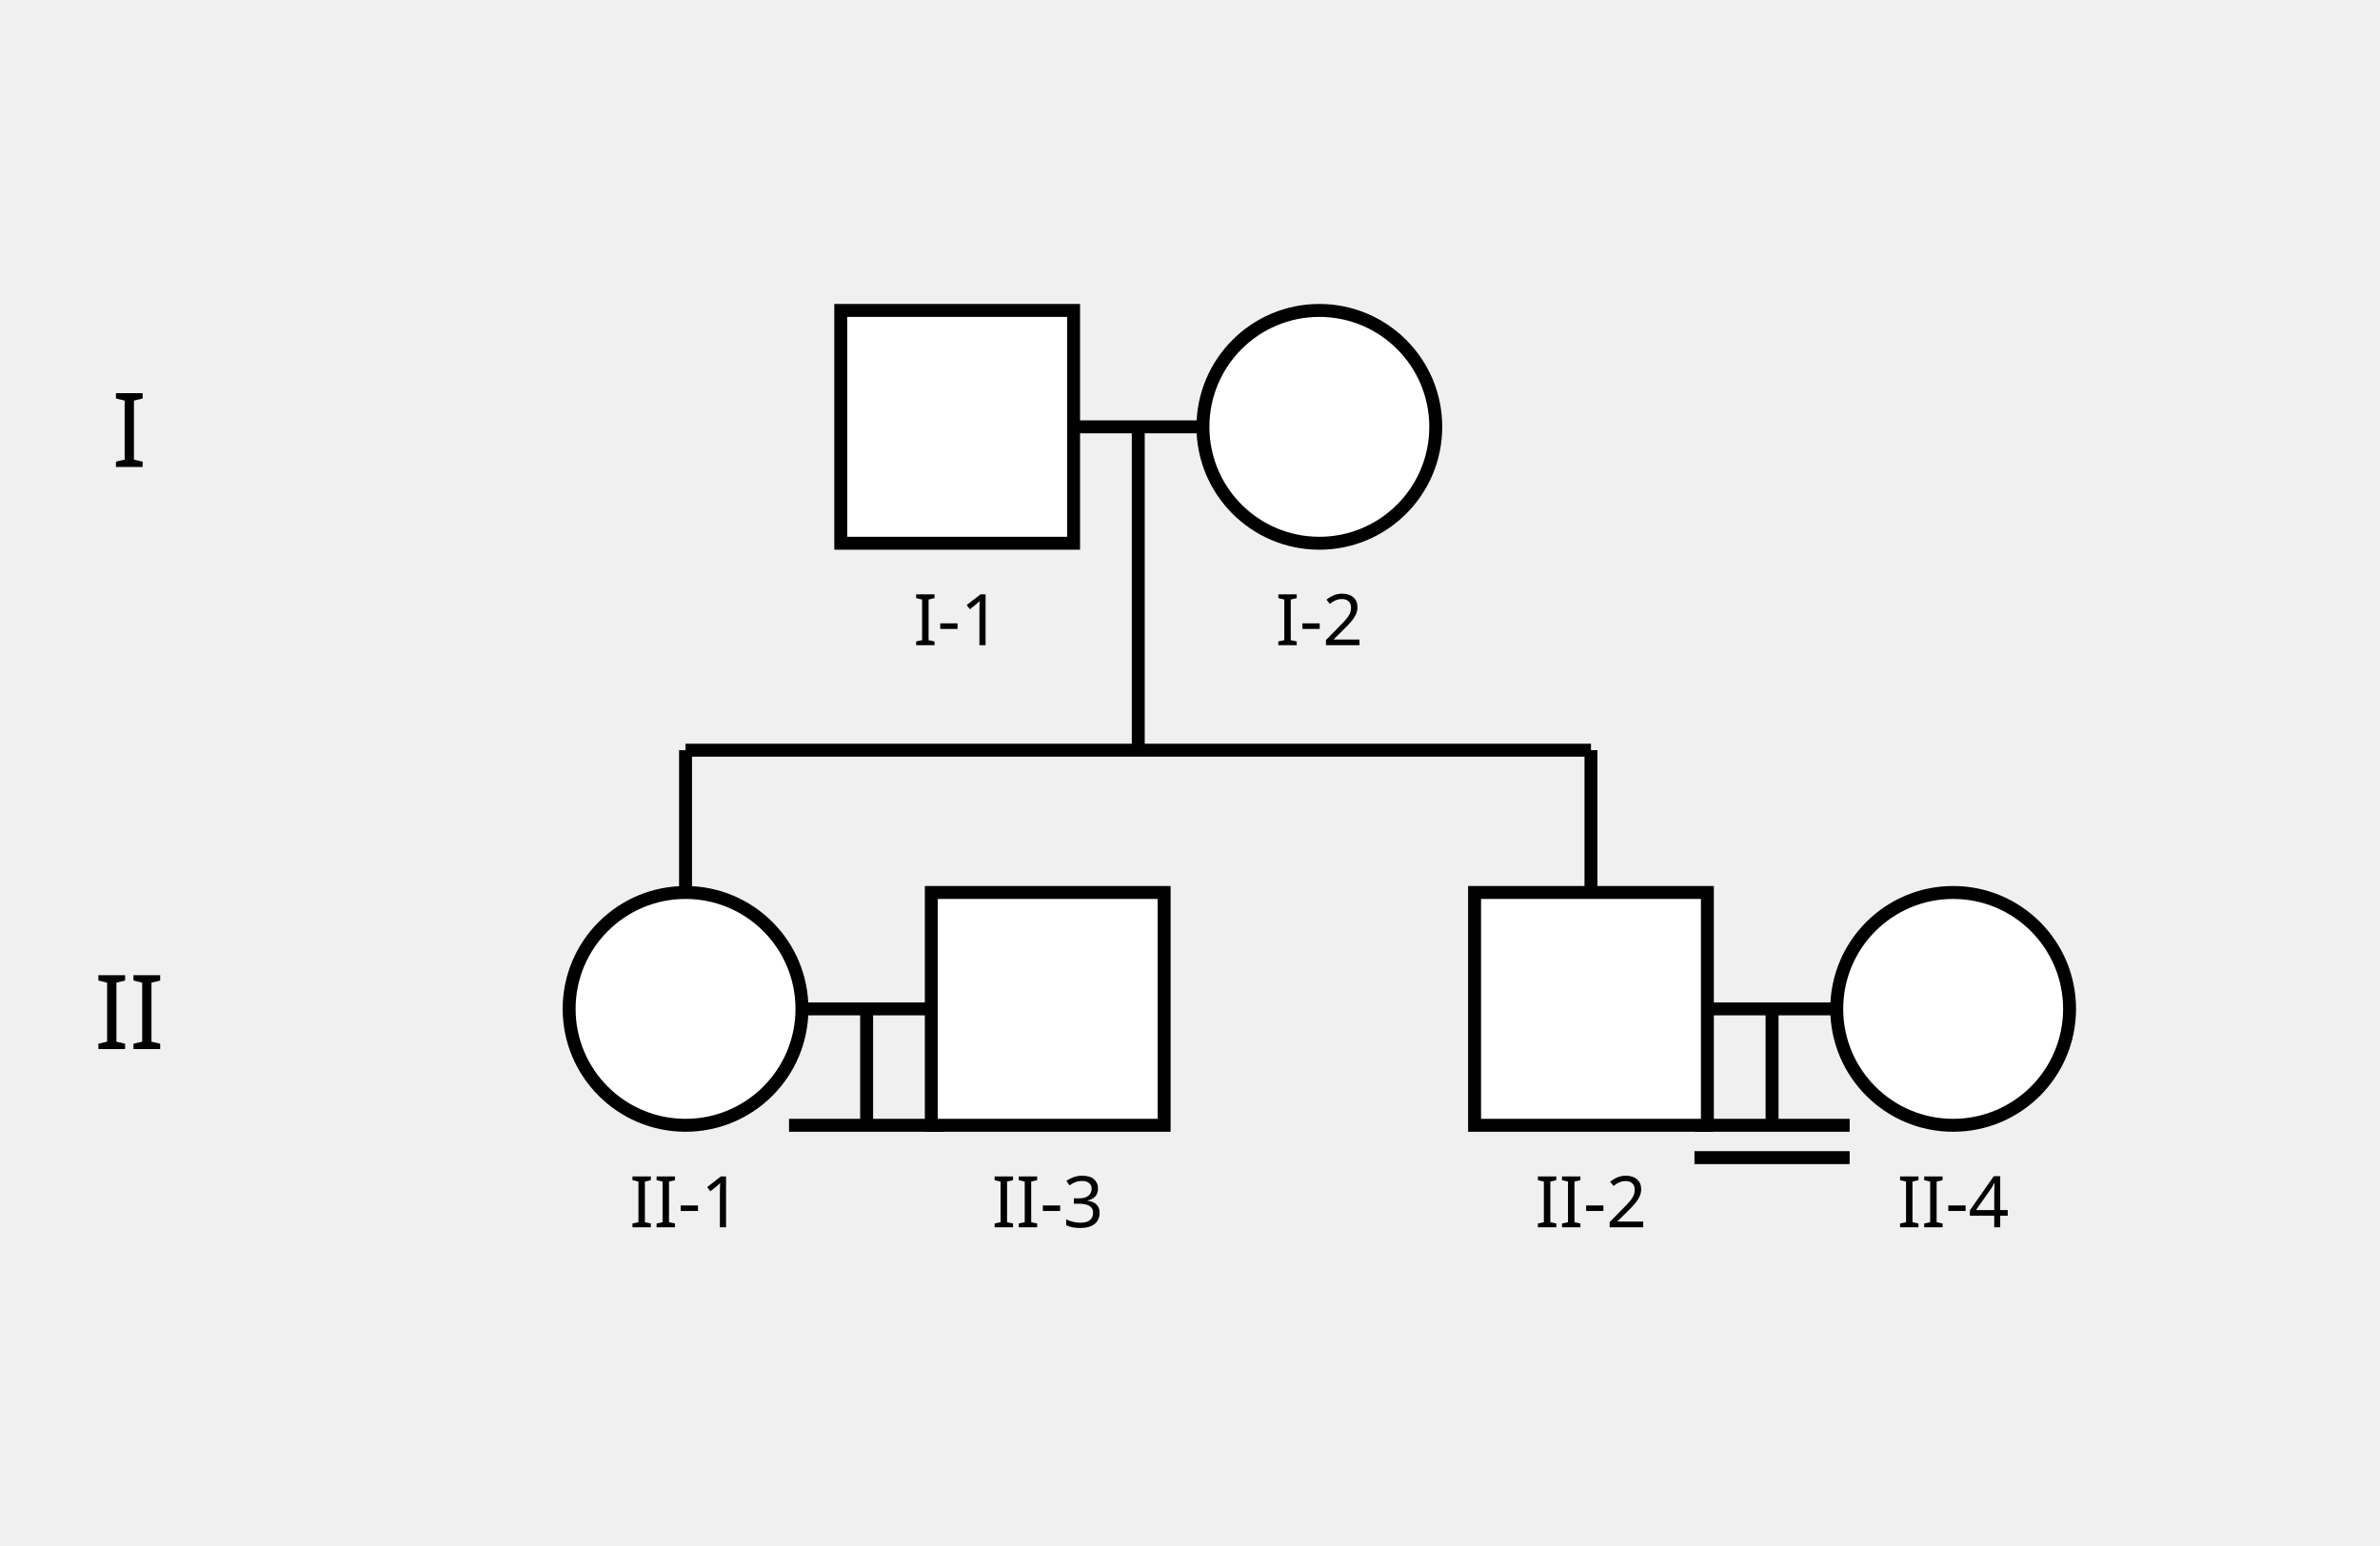
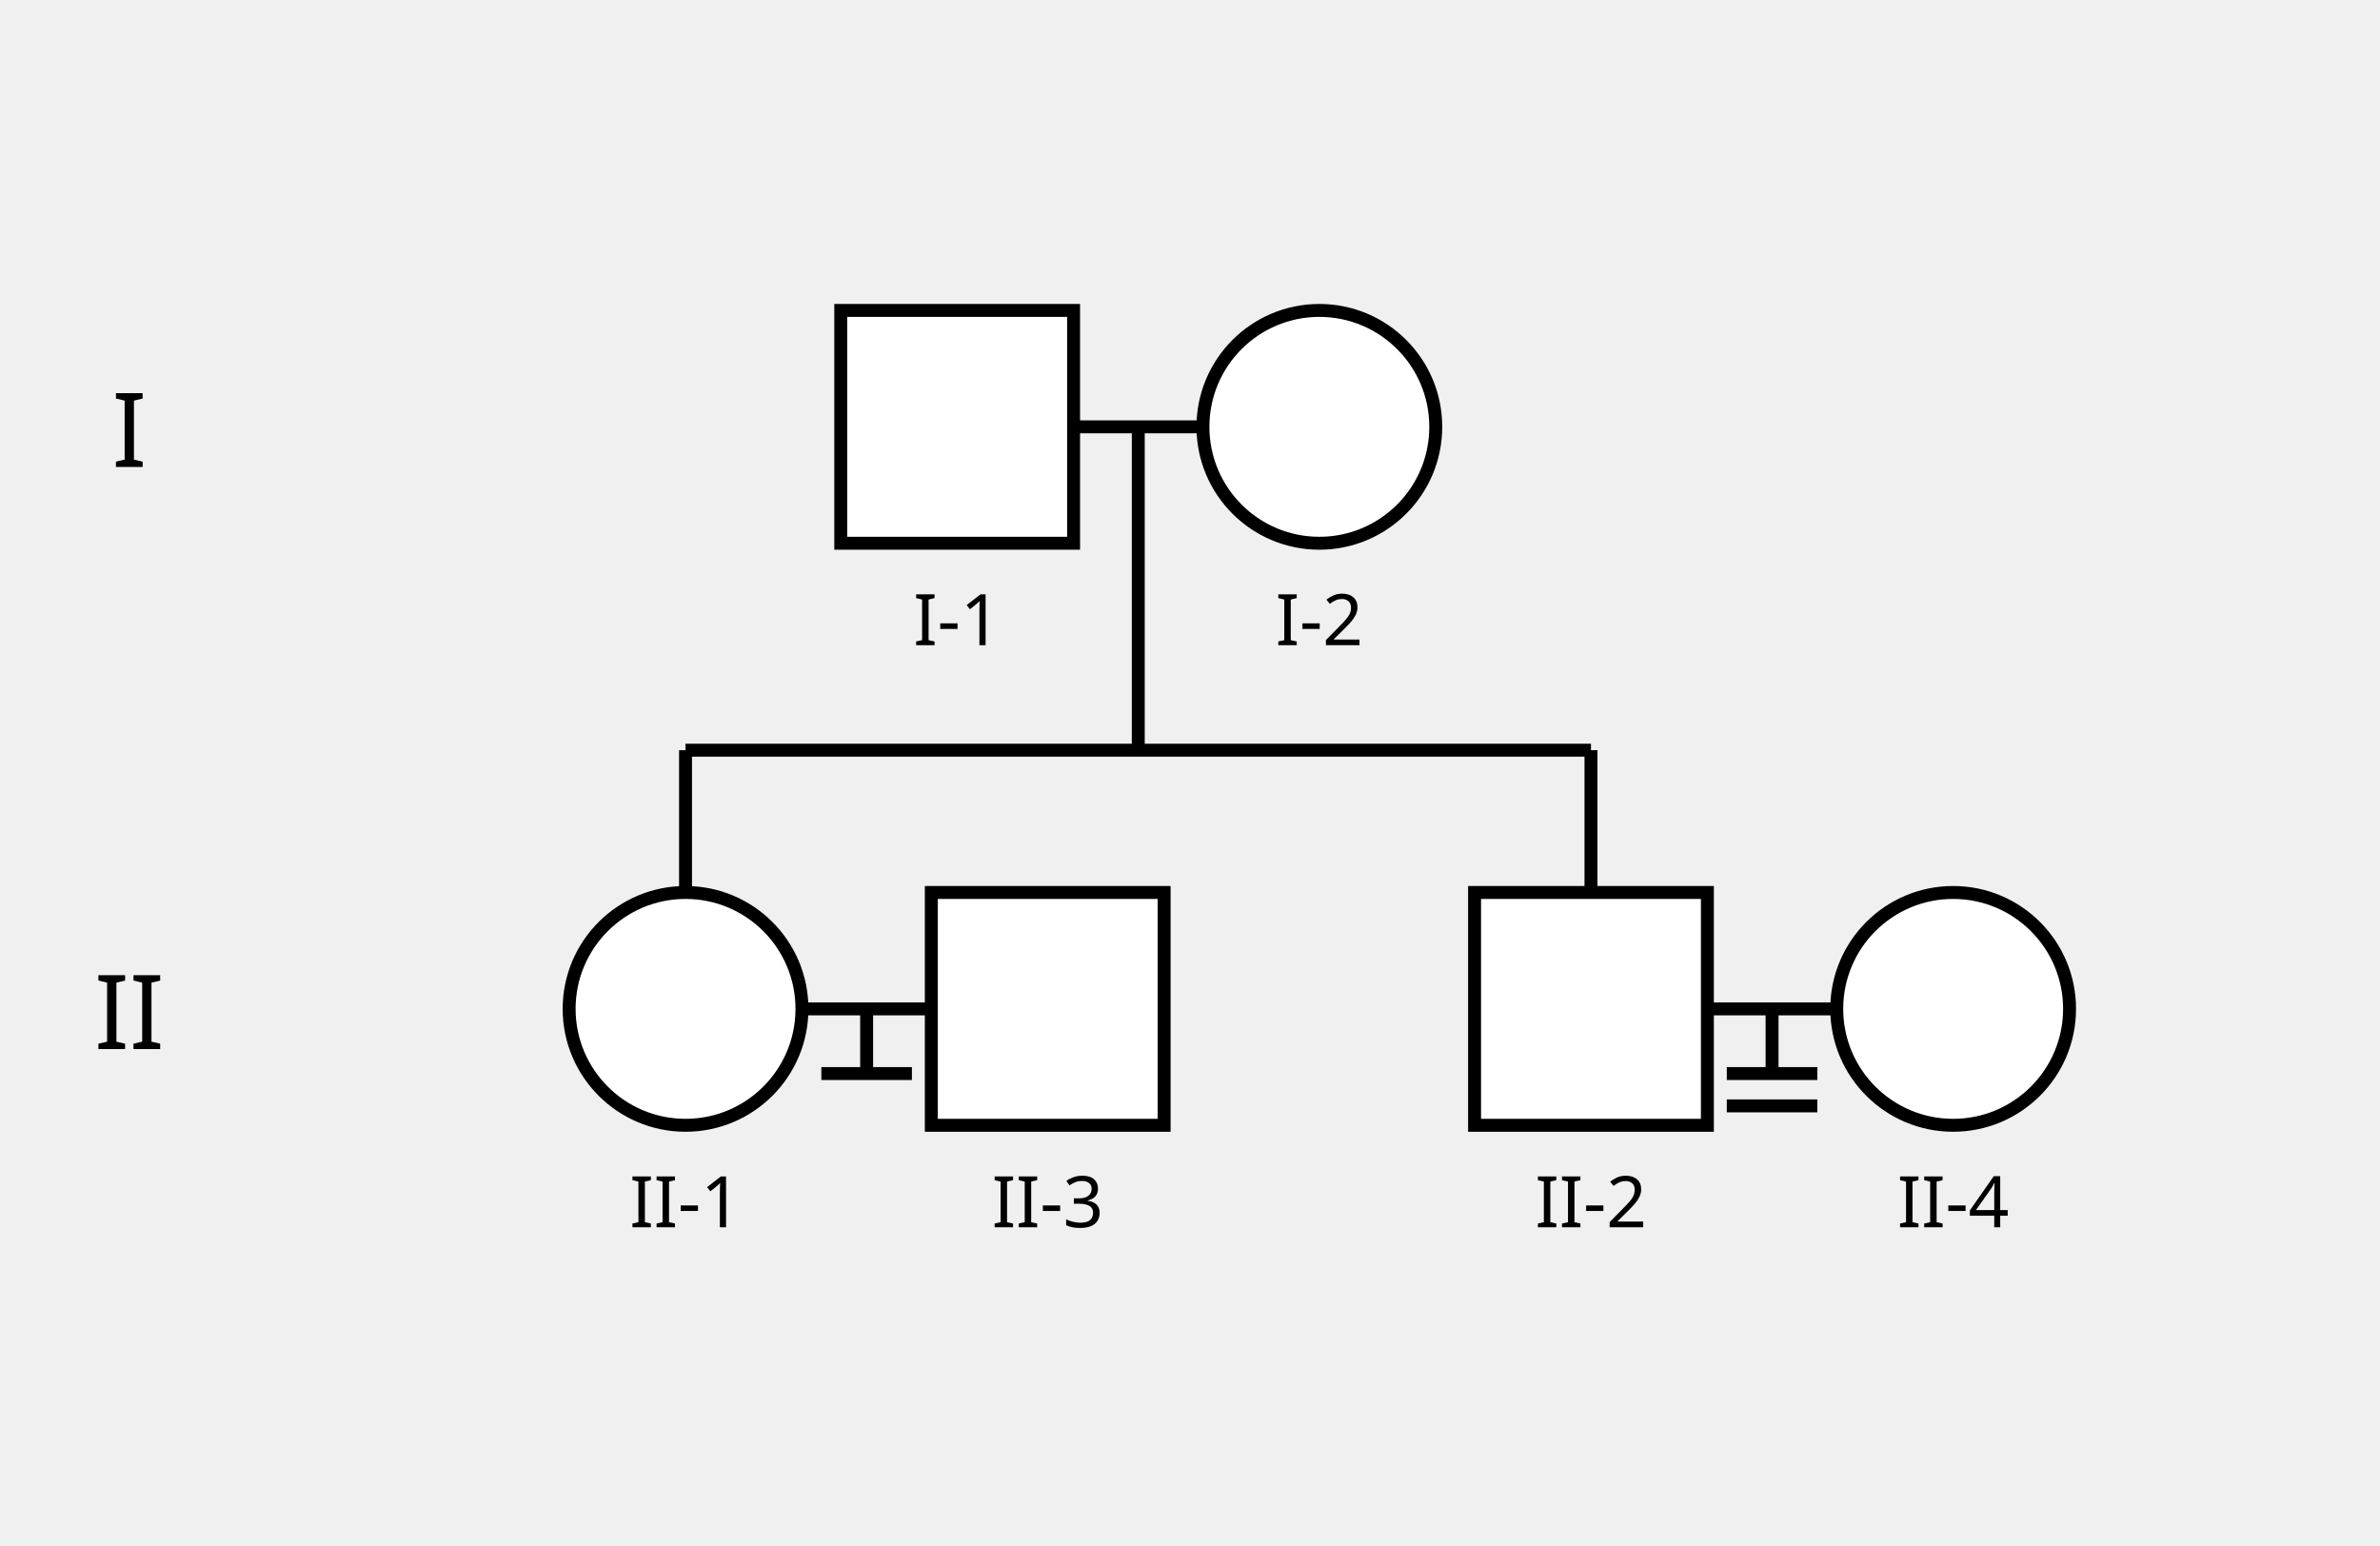
<svg xmlns="http://www.w3.org/2000/svg" width="368" height="239" viewBox="0 0 368 239" class="pedigree" data-title="Childless couples: by choice (single bar) and infertility (double bar)" data-conditions="[]">
  <g class="generation" data-generation="1">
    <text x="20" y="66" font-family="sans-serif" font-size="16" fill="#000000" text-anchor="middle" dominant-baseline="central">I</text>
  </g>
  <g class="generation" data-generation="2">
    <text x="20" y="156" font-family="sans-serif" font-size="16" fill="#000000" text-anchor="middle" dominant-baseline="central">II</text>
  </g>
  <g class="mating" data-partners="I-1 I-2">
    <line x1="166" y1="66" x2="186" y2="66" stroke="#000000" stroke-width="2" />
    <line class="hit" x1="166" y1="66" x2="186" y2="66" stroke="none" stroke-width="12" pointer-events="stroke" />
  </g>
  <g class="mating childless-by-choice" data-partners="II-1 II-3">
    <line x1="124" y1="156" x2="144" y2="156" stroke="#000000" stroke-width="2" />
-     <line x1="134" y1="156" x2="134" y2="174" stroke="#000000" stroke-width="2" />
-     <line x1="122" y1="174" x2="146" y2="174" stroke="#000000" stroke-width="2" />
+     <line x1="134" y1="156" x2="134" y2="166" stroke="#000000" stroke-width="2" />
+     <line x1="127" y1="166" x2="141" y2="166" stroke="#000000" stroke-width="2" />
    <line class="hit" x1="124" y1="156" x2="144" y2="156" stroke="none" stroke-width="12" pointer-events="stroke" />
  </g>
  <g class="mating childless-infertility" data-partners="II-2 II-4">
    <line x1="264" y1="156" x2="284" y2="156" stroke="#000000" stroke-width="2" />
-     <line x1="274" y1="156" x2="274" y2="174" stroke="#000000" stroke-width="2" />
-     <line x1="262" y1="174" x2="286" y2="174" stroke="#000000" stroke-width="2" />
-     <line x1="262" y1="179" x2="286" y2="179" stroke="#000000" stroke-width="2" />
+     <line x1="274" y1="156" x2="274" y2="166" stroke="#000000" stroke-width="2" />
+     <line x1="267" y1="166" x2="281" y2="166" stroke="#000000" stroke-width="2" />
+     <line x1="267" y1="171" x2="281" y2="171" stroke="#000000" stroke-width="2" />
    <line class="hit" x1="264" y1="156" x2="284" y2="156" stroke="none" stroke-width="12" pointer-events="stroke" />
  </g>
  <g class="sibship" data-parents="I-1 I-2" data-children="II-1 II-2">
    <line x1="176" y1="66" x2="176" y2="116" stroke="#000000" stroke-width="2" />
    <line x1="106" y1="116" x2="246" y2="116" stroke="#000000" stroke-width="2" />
    <line x1="106" y1="116" x2="106" y2="138" stroke="#000000" stroke-width="2" />
    <line x1="246" y1="116" x2="246" y2="138" stroke="#000000" stroke-width="2" />
  </g>
  <g id="ind-I-1" class="individual" data-position="I-1" data-generation="1" data-index="1" data-gender="man">
    <rect class="backing" x="130" y="48" width="36" height="36" fill="#ffffff" />
    <rect class="symbol" x="130" y="48" width="36" height="36" fill="none" stroke="#000000" stroke-width="2" />
    <text class="label" x="148" y="95.5" font-family="sans-serif" font-size="11" fill="#000000" text-anchor="middle" dominant-baseline="central">I-1</text>
    <rect class="hit" x="130" y="48" width="36" height="53" fill="none" pointer-events="all" />
  </g>
  <g id="ind-I-2" class="individual" data-position="I-2" data-generation="1" data-index="2" data-gender="woman">
    <circle class="backing" cx="204" cy="66" r="18" fill="#ffffff" />
    <circle class="symbol" cx="204" cy="66" r="18" fill="none" stroke="#000000" stroke-width="2" />
    <text class="label" x="204" y="95.5" font-family="sans-serif" font-size="11" fill="#000000" text-anchor="middle" dominant-baseline="central">I-2</text>
    <rect class="hit" x="186" y="48" width="36" height="53" fill="none" pointer-events="all" />
  </g>
  <g id="ind-II-1" class="individual" data-position="II-1" data-generation="2" data-index="1" data-gender="woman">
    <circle class="backing" cx="106" cy="156" r="18" fill="#ffffff" />
    <circle class="symbol" cx="106" cy="156" r="18" fill="none" stroke="#000000" stroke-width="2" />
    <text class="label" x="106" y="185.5" font-family="sans-serif" font-size="11" fill="#000000" text-anchor="middle" dominant-baseline="central">II-1</text>
    <rect class="hit" x="88" y="138" width="36" height="53" fill="none" pointer-events="all" />
  </g>
  <g id="ind-II-3" class="individual" data-position="II-3" data-generation="2" data-index="3" data-gender="man">
    <rect class="backing" x="144" y="138" width="36" height="36" fill="#ffffff" />
    <rect class="symbol" x="144" y="138" width="36" height="36" fill="none" stroke="#000000" stroke-width="2" />
    <text class="label" x="162" y="185.5" font-family="sans-serif" font-size="11" fill="#000000" text-anchor="middle" dominant-baseline="central">II-3</text>
    <rect class="hit" x="144" y="138" width="36" height="53" fill="none" pointer-events="all" />
  </g>
  <g id="ind-II-2" class="individual" data-position="II-2" data-generation="2" data-index="2" data-gender="man">
    <rect class="backing" x="228" y="138" width="36" height="36" fill="#ffffff" />
    <rect class="symbol" x="228" y="138" width="36" height="36" fill="none" stroke="#000000" stroke-width="2" />
    <text class="label" x="246" y="185.5" font-family="sans-serif" font-size="11" fill="#000000" text-anchor="middle" dominant-baseline="central">II-2</text>
    <rect class="hit" x="228" y="138" width="36" height="53" fill="none" pointer-events="all" />
  </g>
  <g id="ind-II-4" class="individual" data-position="II-4" data-generation="2" data-index="4" data-gender="woman">
    <circle class="backing" cx="302" cy="156" r="18" fill="#ffffff" />
    <circle class="symbol" cx="302" cy="156" r="18" fill="none" stroke="#000000" stroke-width="2" />
    <text class="label" x="302" y="185.5" font-family="sans-serif" font-size="11" fill="#000000" text-anchor="middle" dominant-baseline="central">II-4</text>
    <rect class="hit" x="284" y="138" width="36" height="53" fill="none" pointer-events="all" />
  </g>
</svg>
